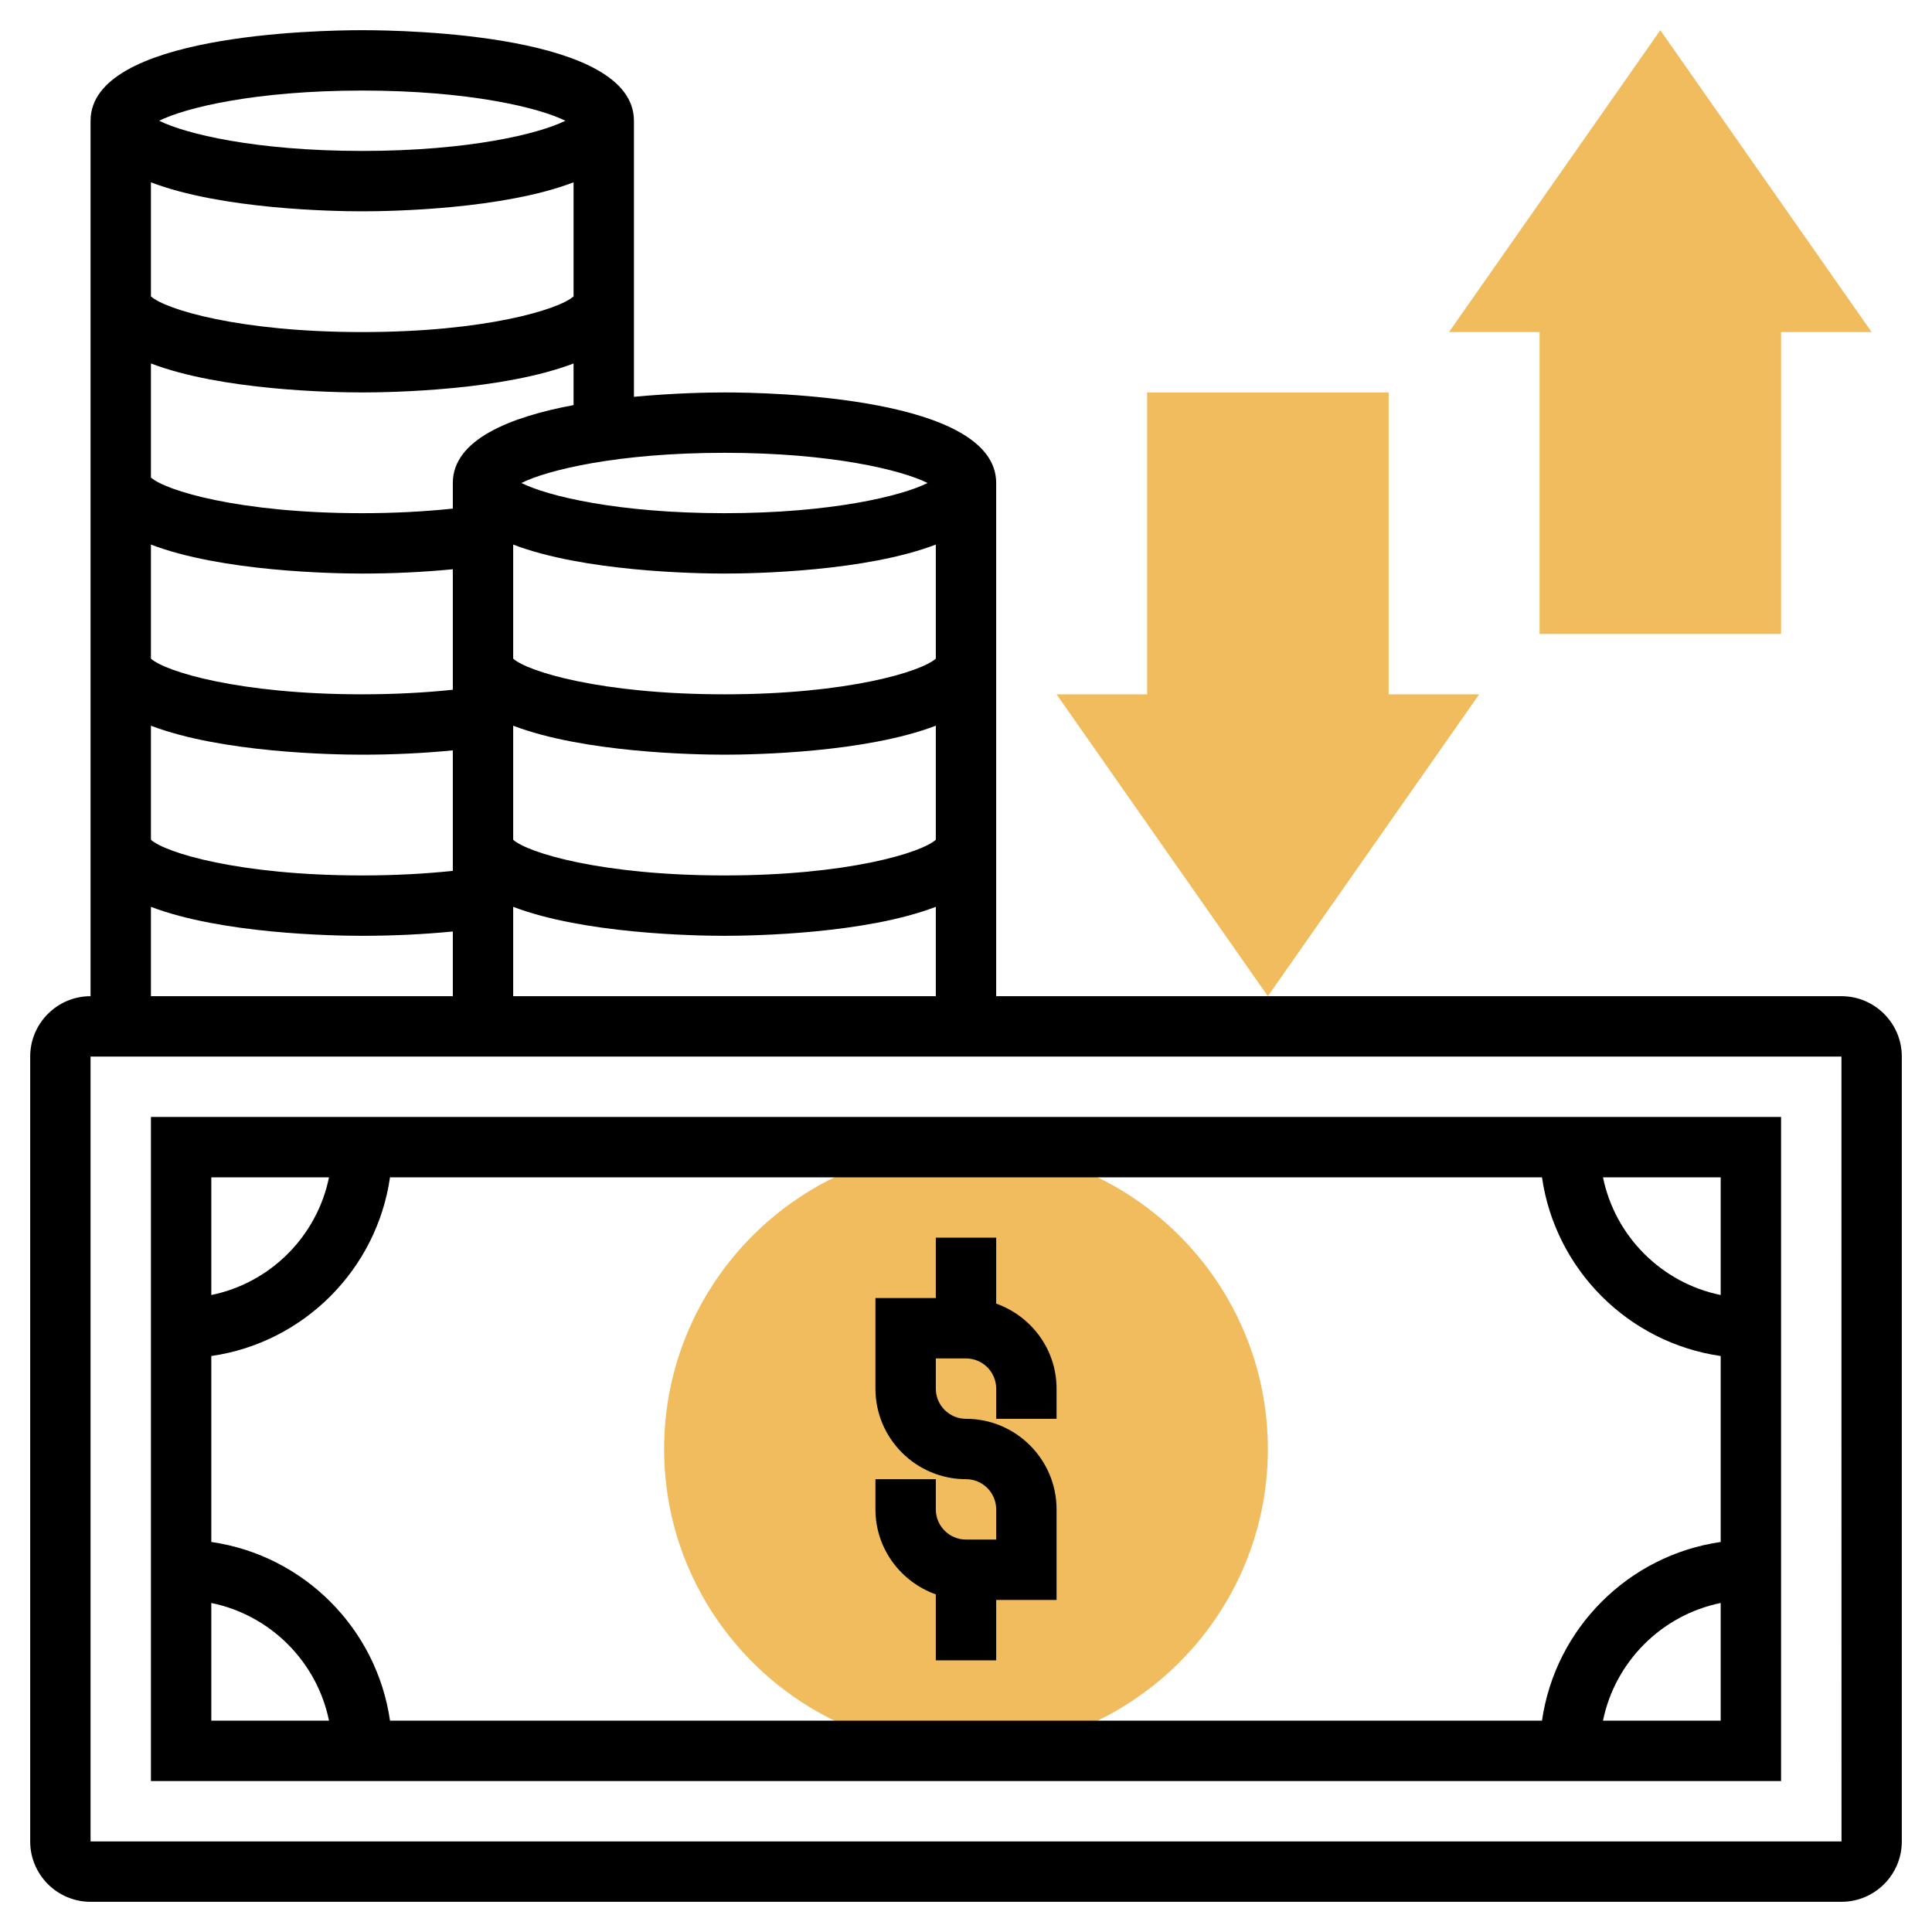
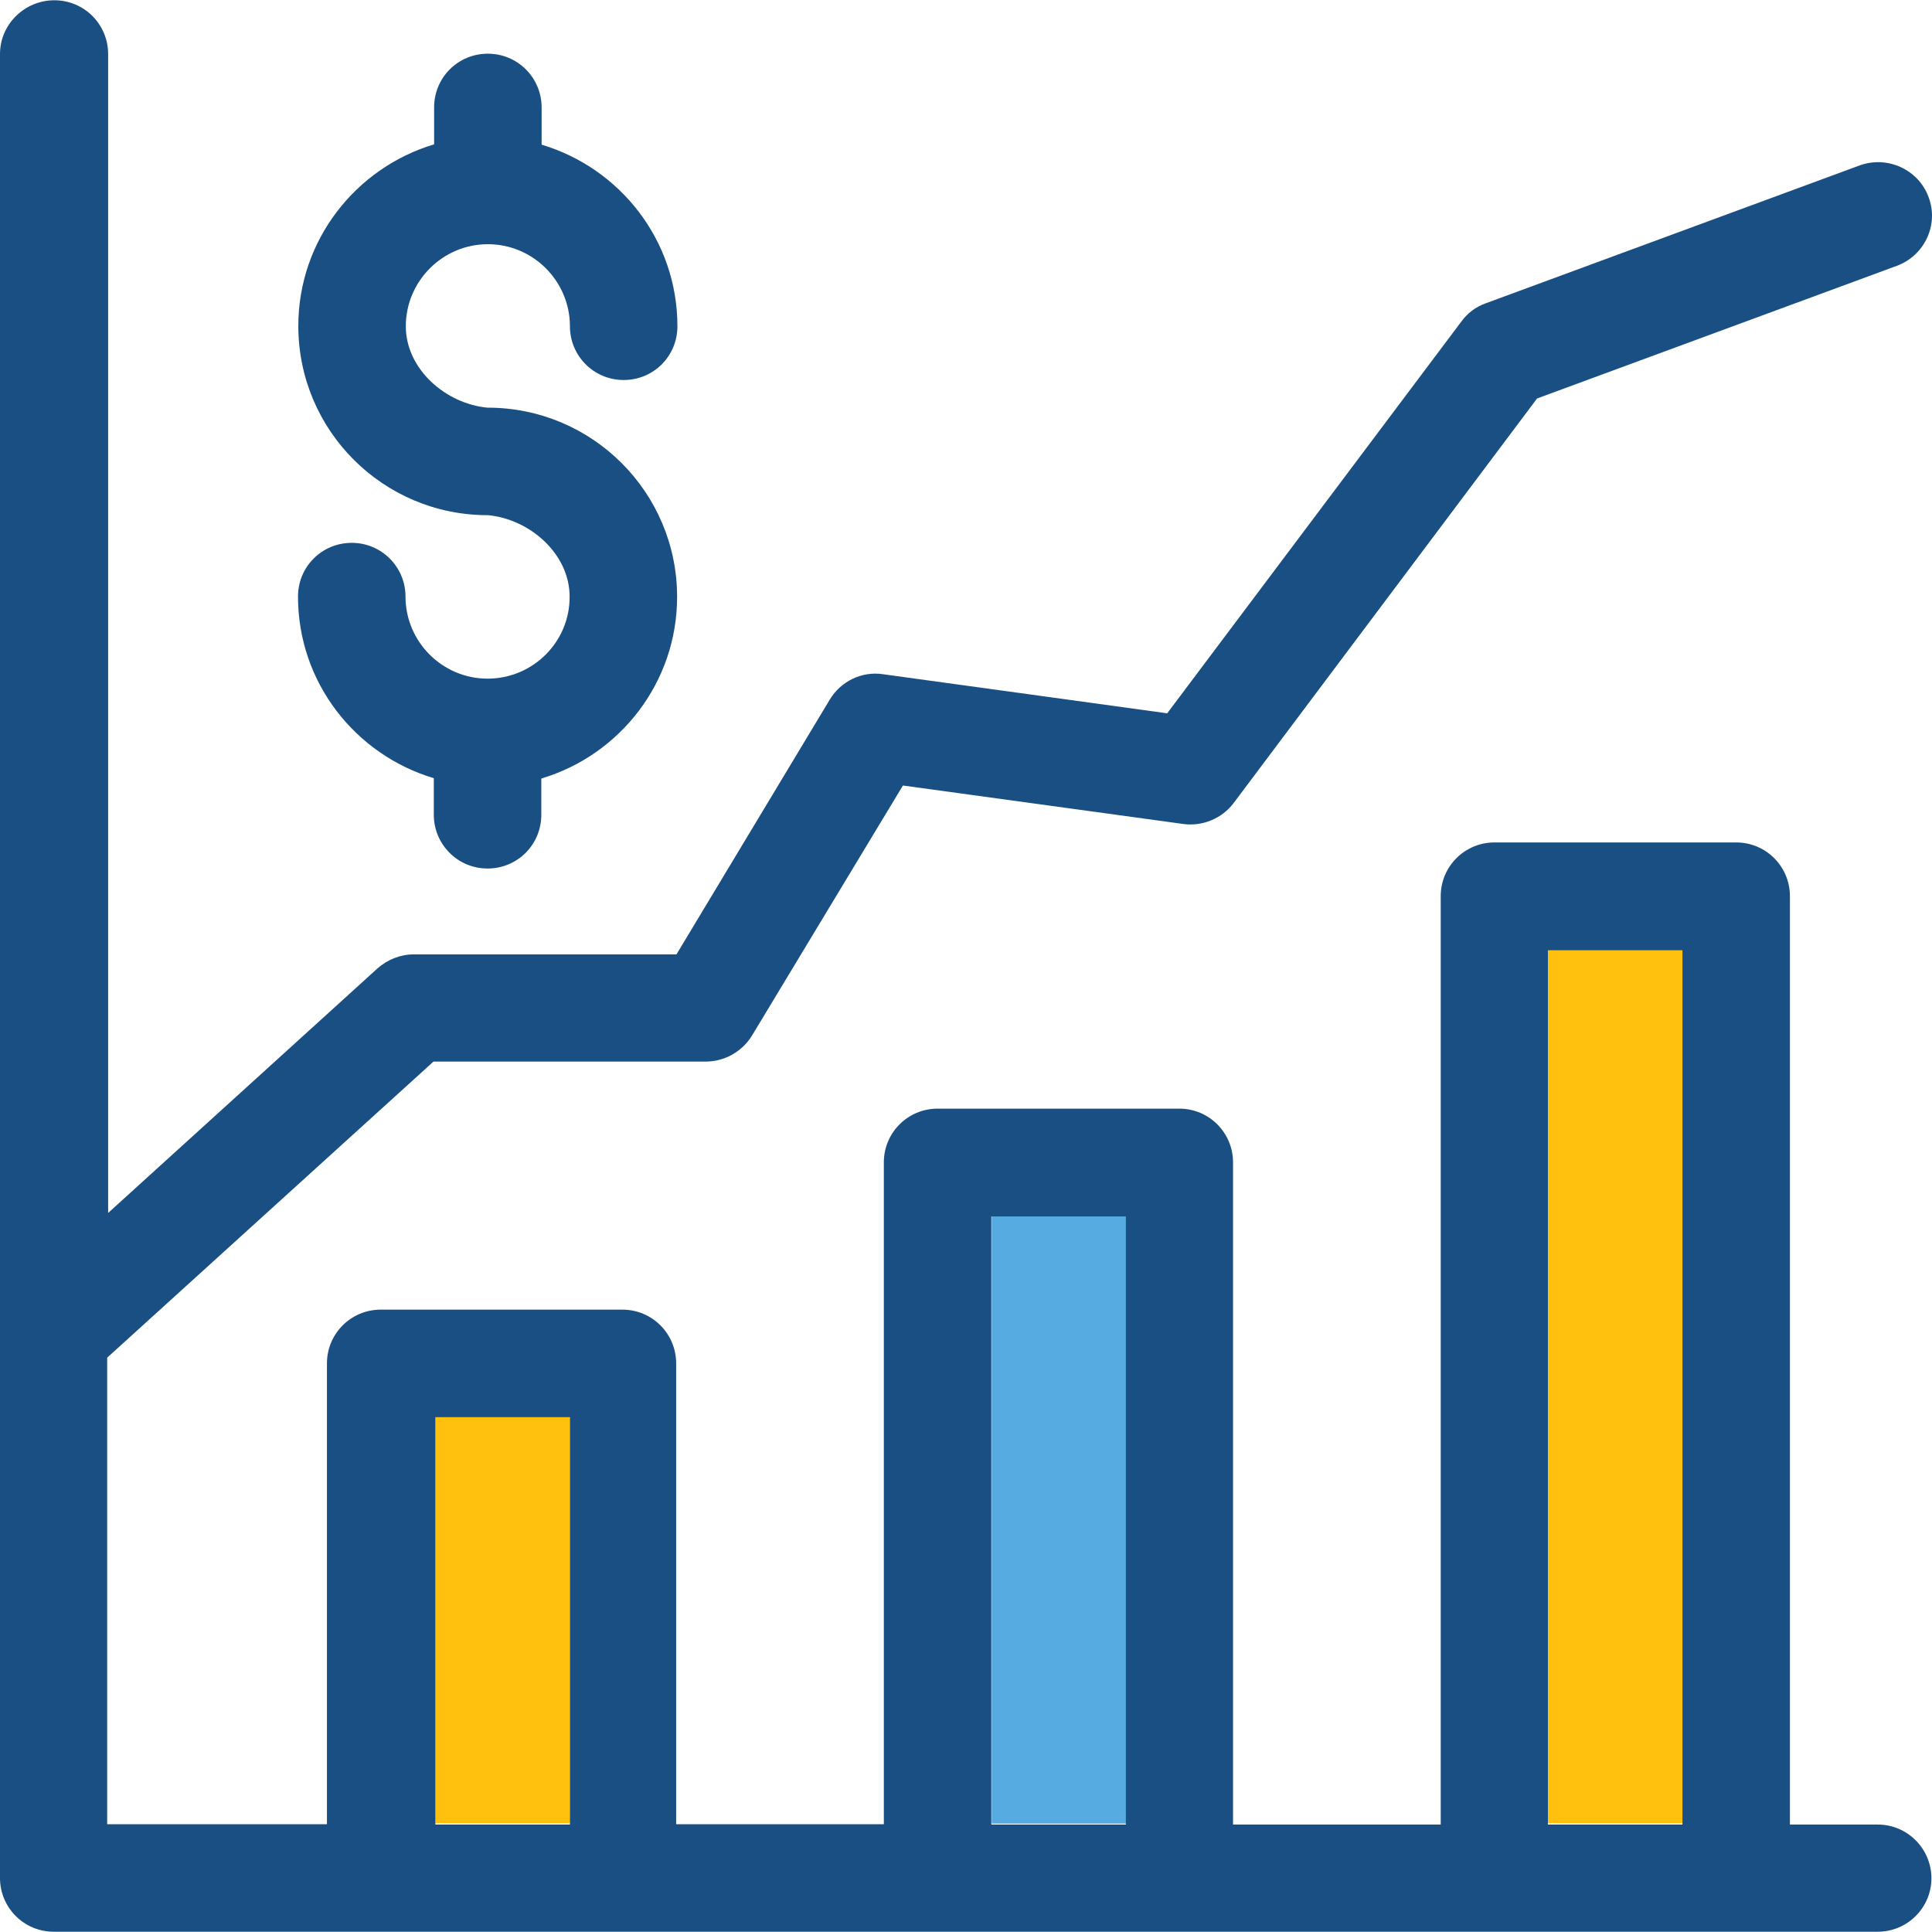
- <svg xmlns="http://www.w3.org/2000/svg" id="_x33_0" enable-background="new 0 0 64 64" height="512" viewBox="0 0 64 64" width="512">
+ <svg xmlns="http://www.w3.org/2000/svg" version="1.1" id="Layer_1" x="0px" y="0px" viewBox="0 0 392.709 392.709" style="enable-background:new 0 0 392.709 392.709;" xml:space="preserve">
+   <rect x="88.501" y="287.861" style="fill:#FFC10D;" width="27.345" height="82.747" />
+   <rect x="201.568" y="247.005" style="fill:#56ACE0;" width="27.345" height="123.669" />
+   <rect x="314.634" y="192.896" style="fill:#FFC10D;" width="27.345" height="177.713" />
  <g>
-     <g>
-       <g>
-         <path d="m32 58c-5.514 0-10-4.486-10-10s4.486-10 10-10 10 4.486 10 10-4.486 10-10 10z" fill="#f0bc5e" />
-       </g>
-     </g>
-     <g>
-       <g>
-         <path d="m59 21h-8v-10h-3l7-10 7 10h-3z" fill="#f0bc5e" />
-       </g>
-     </g>
-     <g>
-       <g>
-         <path d="m42 33-7-10h3v-10h8v10h3z" fill="#f0bc5e" />
-       </g>
-     </g>
-     <g>
-       <path d="m31 52.816v2.184h2v-2h2v-3c0-1.654-1.346-3-3-3-.552 0-1-.448-1-1v-1h1c.552 0 1 .448 1 1v1h2v-1c0-1.302-.839-2.402-2-2.816v-2.184h-2v2h-2v3c0 1.654 1.346 3 3 3 .552 0 1 .448 1 1v1h-1c-.552 0-1-.448-1-1v-1h-2v1c0 1.302.839 2.402 2 2.816z" />
-       <path d="m61 33h-28v-17c0-2.855-7.497-3-9-3-.5 0-1.669.019-3 .145v-9.145c0-2.855-7.497-3-9-3s-9 .145-9 3v29c-1.103 0-2 .897-2 2v26c0 1.103.897 2 2 2h58c1.103 0 2-.897 2-2v-26c0-1.103-.897-2-2-2zm-44 0v-2.96c2.332.891 5.997.96 7 .96s4.668-.069 7-.96v2.96zm-12-8.96c2.332.891 5.997.96 7 .96 1.029 0 2.045-.05 3-.143v3.992c-.944.099-1.965.151-3 .151-4.085 0-6.53-.755-7-1.182zm0-6c2.332.891 5.997.96 7 .96 1.029 0 2.045-.05 3-.143v3.992c-.944.099-1.965.151-3 .151-4.085 0-6.53-.755-7-1.182zm26 3.778c-.47.427-2.915 1.182-7 1.182s-6.53-.755-7-1.182v-3.778c2.332.891 5.997.96 7 .96s4.668-.069 7-.96zm0 6c-.47.427-2.915 1.182-7 1.182s-6.53-.755-7-1.182v-3.778c2.332.891 5.997.96 7 .96s4.668-.069 7-.96zm-.272-11.818c-.862.43-3.186 1-6.728 1s-5.865-.57-6.728-1c.862-.43 3.186-1 6.728-1s5.865.57 6.728 1zm-15.728 0v.848c-.944.1-1.965.152-3 .152-4.085 0-6.53-.755-7-1.182v-3.778c2.332.891 5.997.96 7 .96s4.668-.069 7-.96v1.379c-2.087.389-4 1.139-4 2.581zm-10-9.96c2.332.891 5.997.96 7 .96s4.668-.069 7-.96v3.778c-.47.427-2.915 1.182-7 1.182s-6.53-.755-7-1.182zm7-3.04c3.542 0 5.865.57 6.728 1-.863.43-3.186 1-6.728 1s-5.865-.57-6.728-1c.863-.43 3.186-1 6.728-1zm-7 27.04c2.332.891 5.997.96 7 .96 1.029 0 2.045-.05 3-.143v2.143h-10zm-2 30.96v-26h58l.002 26z" />
-       <path d="m5 59h54v-22h-54zm2-5.899c1.956.399 3.5 1.943 3.899 3.899h-3.899zm5.92-14.101h38.16c.441 3.059 2.861 5.479 5.92 5.92v6.16c-3.059.441-5.479 2.861-5.92 5.92h-38.16c-.441-3.059-2.861-5.479-5.92-5.92v-6.16c3.059-.441 5.479-2.861 5.92-5.92zm40.181 18c.399-1.956 1.943-3.5 3.899-3.899v3.899zm3.899-14.101c-1.956-.399-3.5-1.943-3.899-3.899h3.899zm-46.101-3.899c-.399 1.956-1.943 3.5-3.899 3.899v-3.899z" />
-     </g>
+     <path style="fill:#194F82;" d="M99.103,137.946c-9.18,0-16.679-7.499-16.679-16.679c0-6.012-4.848-10.925-10.925-10.925   s-10.925,4.848-10.925,10.925c0,17.455,11.636,32.129,27.604,36.913v7.434c0,6.012,4.848,10.925,10.925,10.925   c6.077,0,10.925-4.848,10.925-10.925v-7.37c15.903-4.719,27.604-19.459,27.604-36.913c0-21.269-17.261-38.465-38.465-38.465   c0.323-0.065,0,0-0.065,0c-8.469-0.776-16.614-7.822-16.614-16.549c0-9.18,7.499-16.679,16.679-16.679s16.679,7.499,16.679,16.679   c0,6.012,4.848,10.925,10.925,10.925s10.925-4.848,10.925-10.925c0-17.455-11.636-32.129-27.604-36.913v-7.564   c0-6.012-4.848-10.925-10.925-10.925c-6.077,0-10.925,4.848-10.925,10.925v7.499c-15.968,4.784-27.604,19.523-27.604,36.913   c0,21.269,17.261,38.465,38.465,38.465c-0.323,0.065,0,0,0.065,0c8.469,0.776,16.614,7.822,16.614,16.549   C115.846,130.447,108.347,137.946,99.103,137.946z" />
+     <path style="fill:#194F82;" d="M381.673,370.868H363.83V182.164c0-6.012-4.849-10.925-10.925-10.925h-49.131   c-6.012,0-10.925,4.848-10.925,10.925v188.703h-42.214V236.274c0-6.012-4.848-10.925-10.925-10.925h-49.131   c-6.012,0-10.925,4.848-10.925,10.925v134.529h-42.214V277.13c0-6.012-4.848-10.925-10.925-10.925H77.382   c-6.012,0-10.925,4.848-10.925,10.925v93.673H21.786v-94.836l66.327-60.186h55.337c3.814,0,7.37-2.004,9.374-5.236l30.707-50.877   l57.018,7.822c3.879,0.517,7.822-1.099,10.214-4.267l61.673-82.23l73.115-26.958c5.624-2.069,8.598-8.339,6.465-13.964   c-2.069-5.624-8.339-8.469-13.964-6.465l-76.089,28.057c-2.004,0.711-3.685,2.004-4.913,3.685l-59.798,79.644l-57.794-7.952   c-4.331-0.646-8.598,1.487-10.796,5.172l-31.16,51.782H84.105c-2.715,0-5.301,1.034-7.37,2.844L21.98,246.552V10.981   c0-6.012-4.848-10.925-10.925-10.925S0,4.969,0,10.981v370.747c0,6.012,4.848,10.925,10.925,10.925h370.747   c6.012,0,10.925-4.848,10.925-10.925C392.533,375.716,387.685,370.868,381.673,370.868z M115.846,370.868H88.501v-82.812h27.345   V370.868z M228.848,370.868h-27.345V247.263h27.345V370.868z M341.98,370.868h-27.345V193.154h27.345V370.868z" />
  </g>
+   <g>
+ </g>
+   <g>
+ </g>
+   <g>
+ </g>
+   <g>
+ </g>
+   <g>
+ </g>
+   <g>
+ </g>
+   <g>
+ </g>
+   <g>
+ </g>
+   <g>
+ </g>
+   <g>
+ </g>
+   <g>
+ </g>
+   <g>
+ </g>
+   <g>
+ </g>
+   <g>
+ </g>
+   <g>
+ </g>
</svg>
